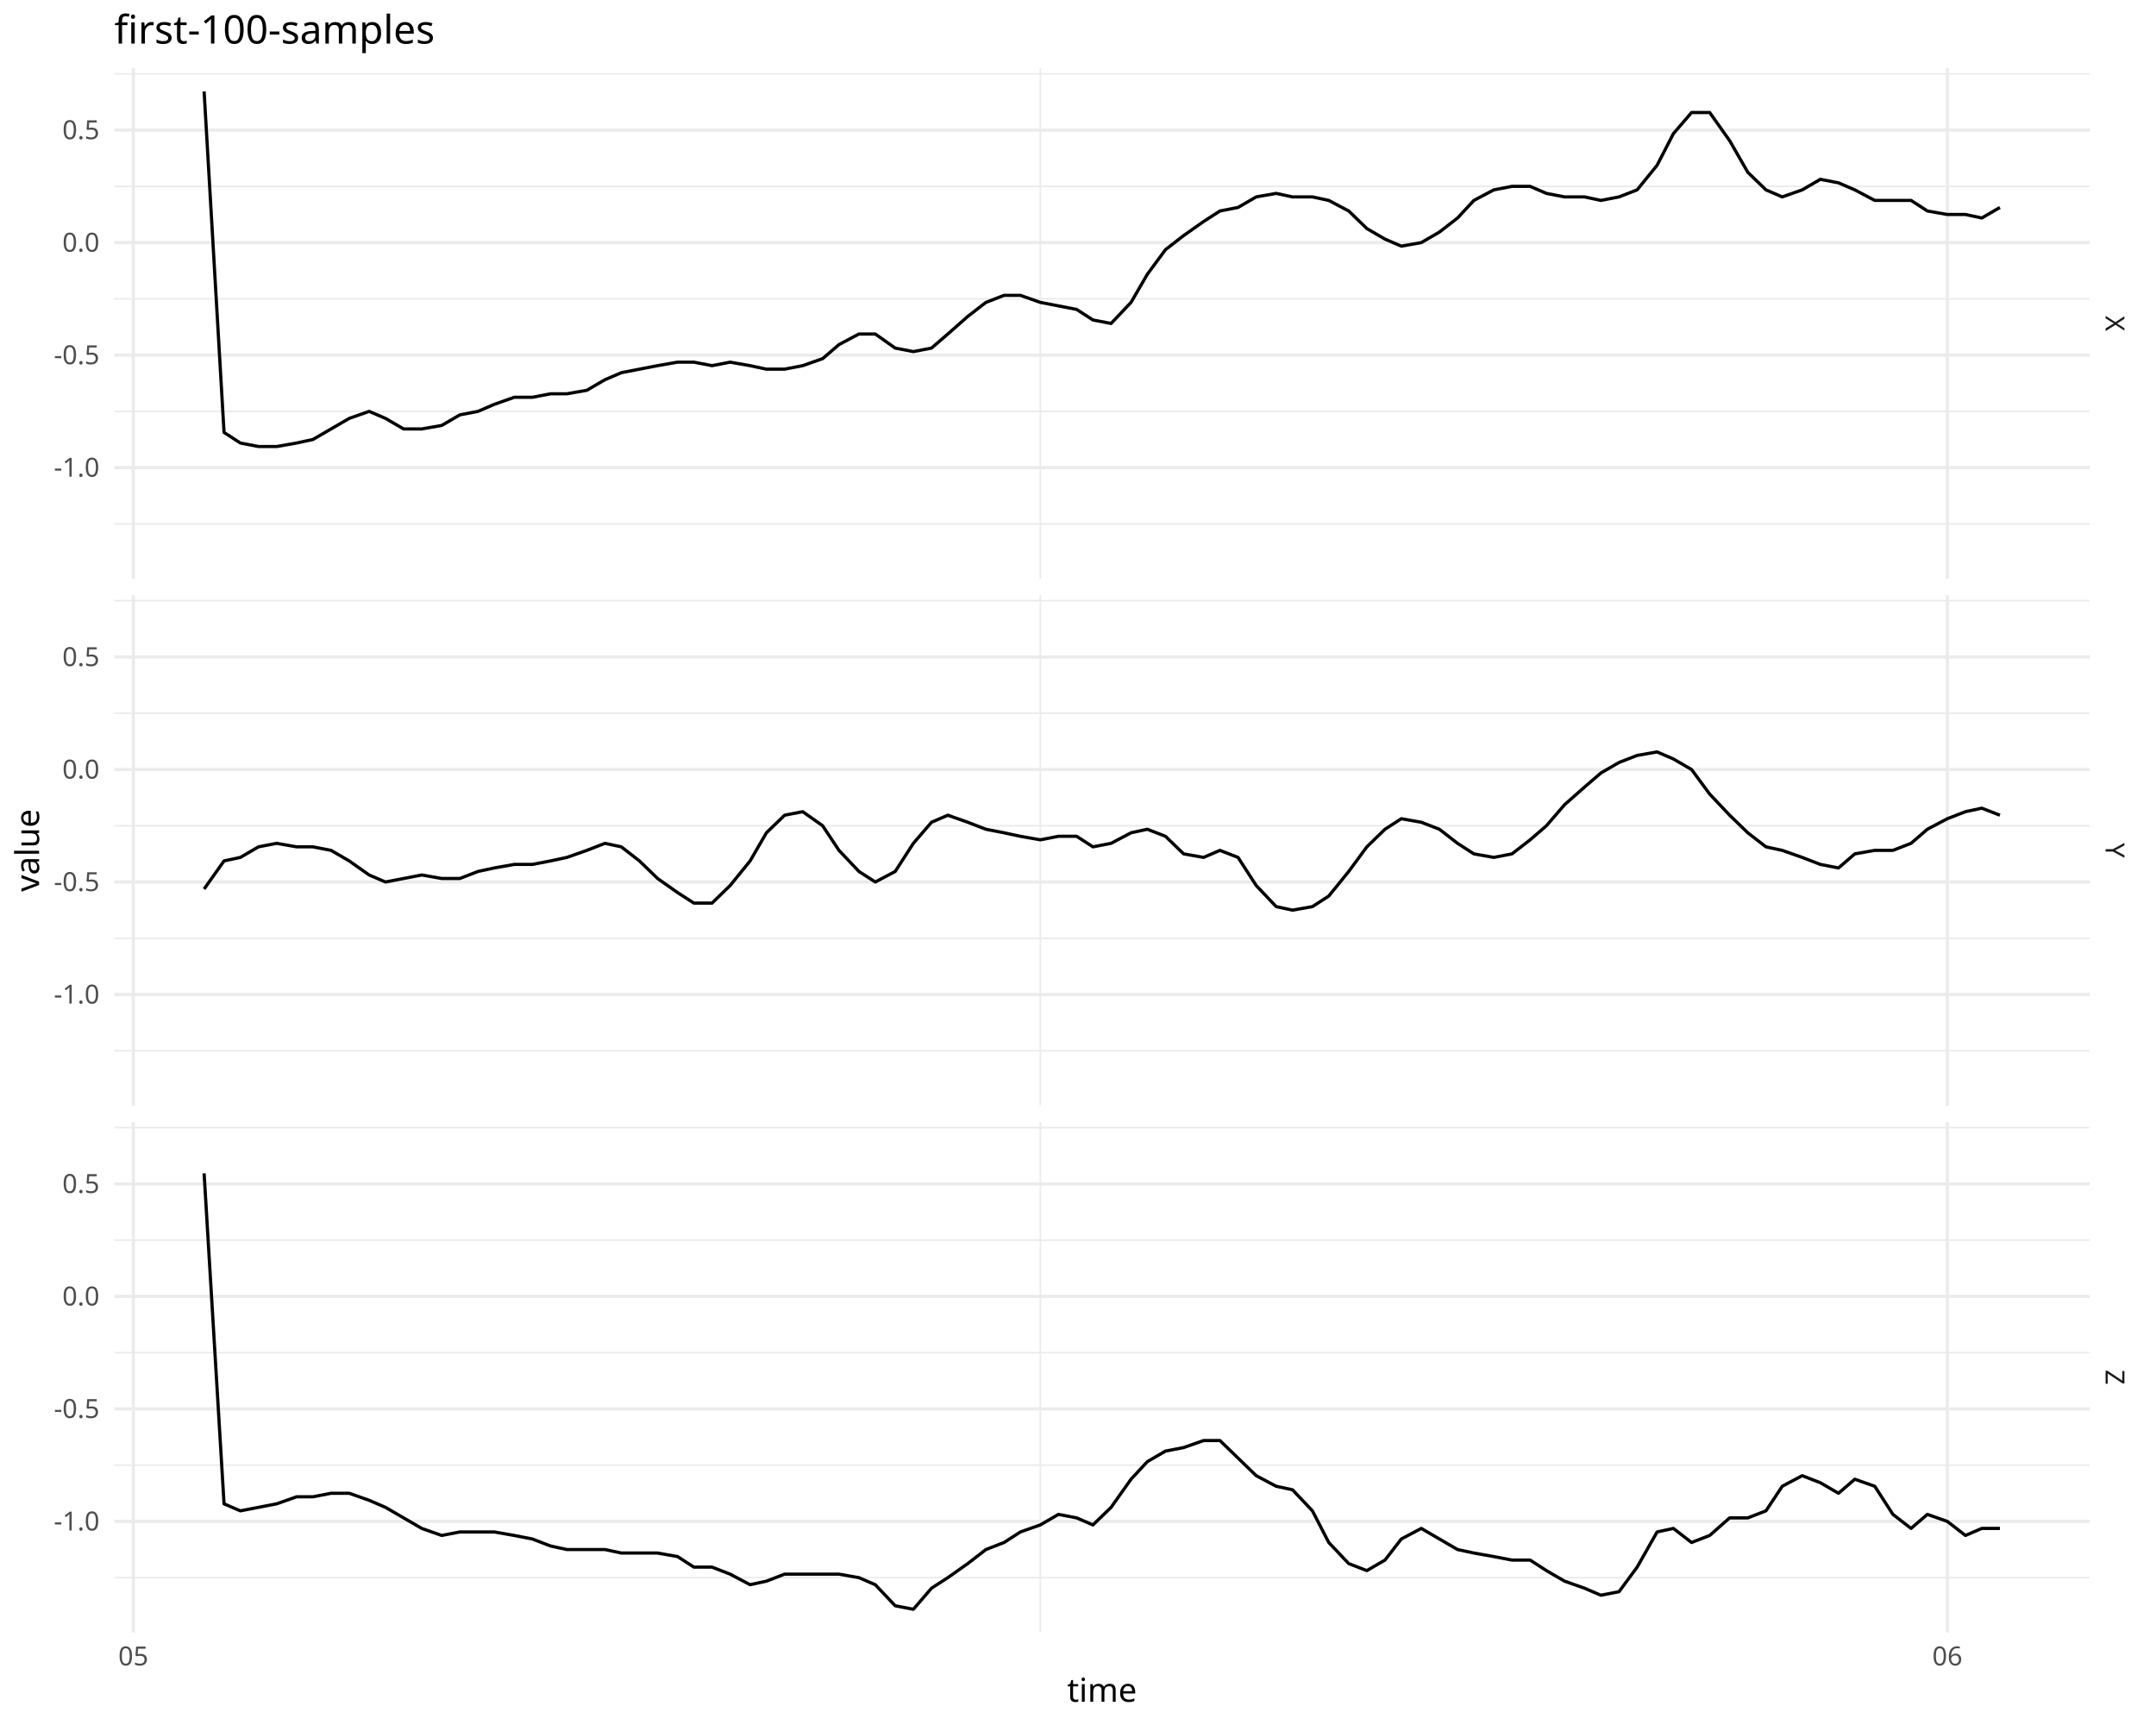
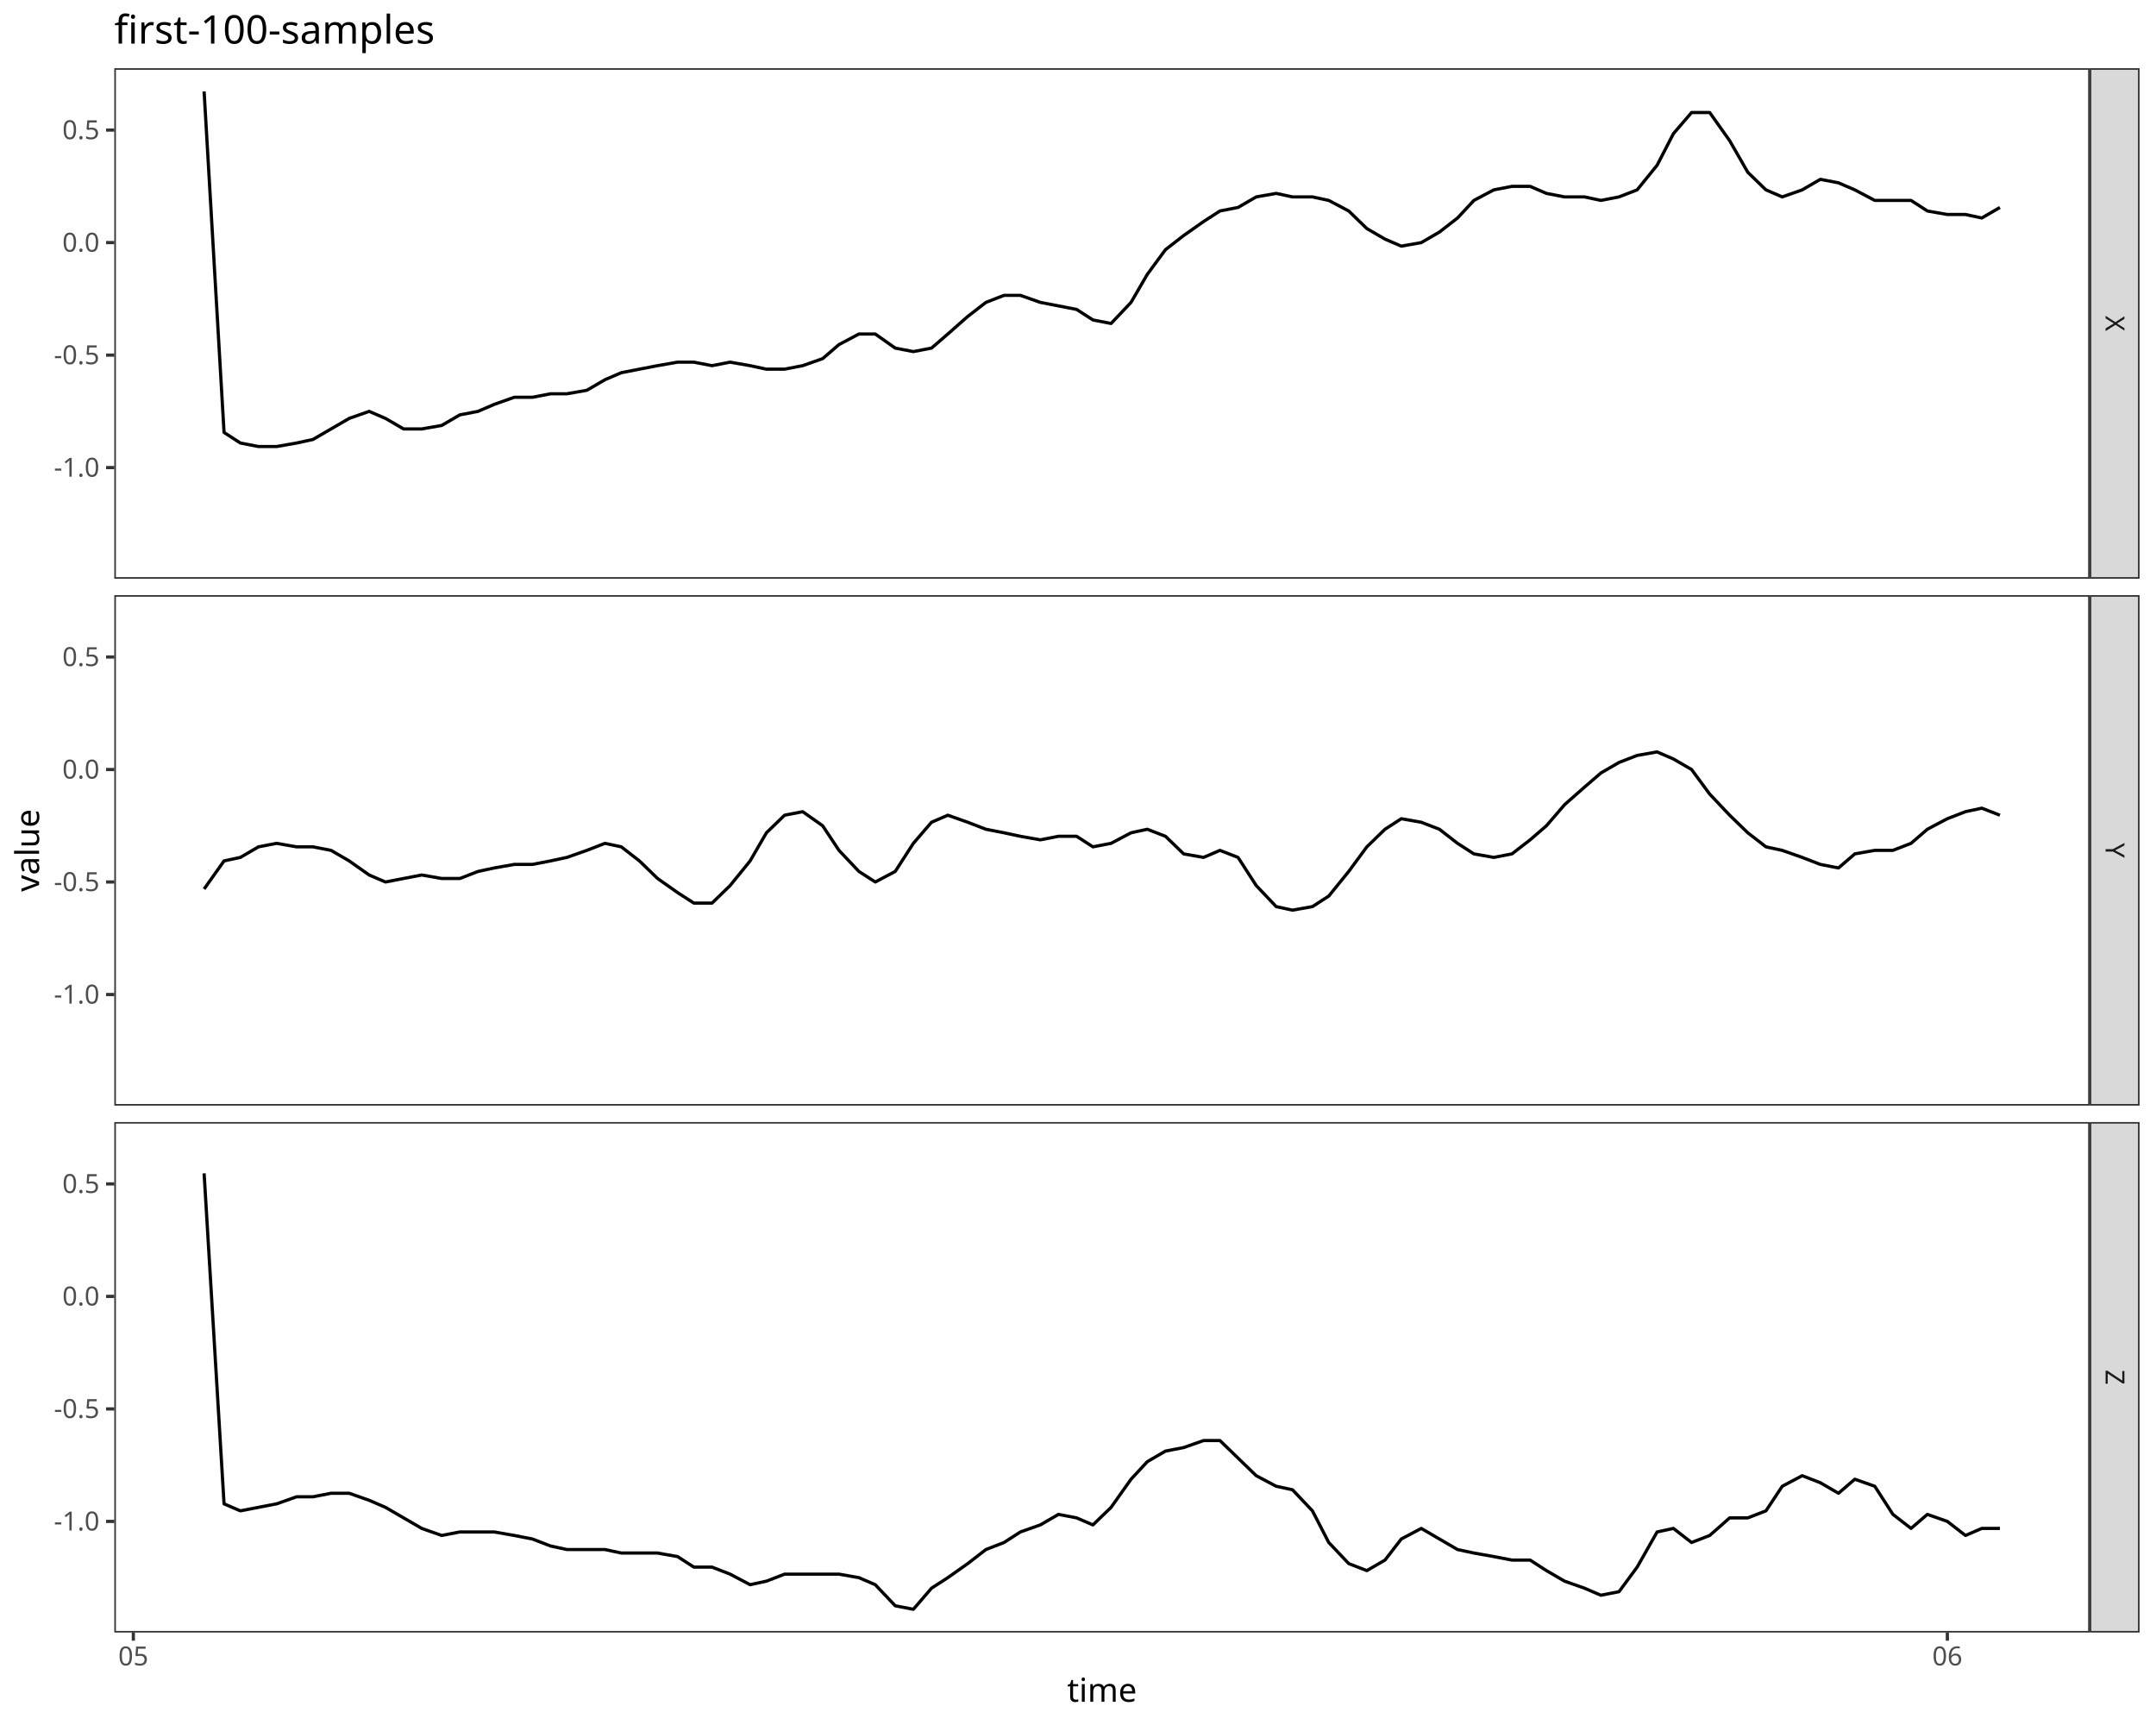
<svg xmlns="http://www.w3.org/2000/svg" class="svglite" data-engine-version="2.0" width="720.00pt" height="576.00pt" viewBox="0 0 720.00 576.00">
  <defs>
    <style type="text/css">
    .svglite line, .svglite polyline, .svglite polygon, .svglite path, .svglite rect, .svglite circle {
      fill: none;
      stroke: #000000;
      stroke-linecap: round;
      stroke-linejoin: round;
      stroke-miterlimit: 10.00;
    }
  </style>
  </defs>
  <rect width="100%" height="100%" style="stroke: none; fill: #FFFFFF;" />
  <defs>
    <clipPath id="cpMC4wMHw3MjAuMDB8MC4wMHw1NzYuMDA=">
      <rect x="0.00" y="0.00" width="720.00" height="576.00" />
    </clipPath>
  </defs>
  <g clip-path="url(#cpMC4wMHw3MjAuMDB8MC4wMHw1NzYuMDA=)">
- </g>
+     <rect x="0.00" y="0.00" width="720.00" height="576.00" style="stroke-width: 1.07; stroke: #FFFFFF; fill: #FFFFFF;" />
+   </g>
  <defs>
    <clipPath id="cpMzguMTd8Njk3Ljg3fDIyLjc4fDE5My4yNA==">
      <rect x="38.17" y="22.78" width="659.70" height="170.46" />
    </clipPath>
  </defs>
  <g clip-path="url(#cpMzguMTd8Njk3Ljg3fDIyLjc4fDE5My4yNA==)">
-     <polyline points="38.17,174.93 697.87,174.93 " style="stroke-width: 0.53; stroke: #EBEBEB; stroke-linecap: butt;" />
-     <polyline points="38.17,137.36 697.87,137.36 " style="stroke-width: 0.53; stroke: #EBEBEB; stroke-linecap: butt;" />
-     <polyline points="38.17,99.79 697.87,99.79 " style="stroke-width: 0.53; stroke: #EBEBEB; stroke-linecap: butt;" />
-     <polyline points="38.17,62.23 697.87,62.23 " style="stroke-width: 0.53; stroke: #EBEBEB; stroke-linecap: butt;" />
-     <polyline points="38.17,24.66 697.87,24.66 " style="stroke-width: 0.53; stroke: #EBEBEB; stroke-linecap: butt;" />
-     <polyline points="347.42,193.24 347.42,22.78 " style="stroke-width: 0.53; stroke: #EBEBEB; stroke-linecap: butt;" />
-     <polyline points="38.17,156.14 697.87,156.14 " style="stroke-width: 1.07; stroke: #EBEBEB; stroke-linecap: butt;" />
-     <polyline points="38.17,118.58 697.87,118.58 " style="stroke-width: 1.07; stroke: #EBEBEB; stroke-linecap: butt;" />
-     <polyline points="38.17,81.01 697.87,81.01 " style="stroke-width: 1.07; stroke: #EBEBEB; stroke-linecap: butt;" />
-     <polyline points="38.17,43.44 697.87,43.44 " style="stroke-width: 1.07; stroke: #EBEBEB; stroke-linecap: butt;" />
-     <polyline points="44.53,193.24 44.53,22.78 " style="stroke-width: 1.07; stroke: #EBEBEB; stroke-linecap: butt;" />
-     <polyline points="650.32,193.24 650.32,22.78 " style="stroke-width: 1.07; stroke: #EBEBEB; stroke-linecap: butt;" />
+     <rect x="38.17" y="22.78" width="659.70" height="170.46" style="stroke-width: 1.07; stroke: none; fill: #FFFFFF;" />
    <polyline points="68.16,30.53 74.82,144.40 80.27,147.93 86.33,149.10 92.39,149.10 99.05,147.93 104.50,146.75 110.56,143.23 116.62,139.71 123.28,137.36 128.73,139.71 134.79,143.23 140.85,143.23 147.51,142.06 153.57,138.53 159.63,137.36 165.08,135.01 171.74,132.66 177.80,132.66 183.86,131.49 189.31,131.49 195.98,130.32 202.03,126.79 207.49,124.45 213.54,123.27 219.60,122.10 226.27,120.93 231.72,120.93 237.78,122.10 243.83,120.93 250.50,122.10 255.95,123.27 262.01,123.27 268.06,122.10 274.73,119.75 280.18,115.06 286.84,111.53 292.30,111.53 298.96,116.23 305.02,117.40 311.08,116.23 316.53,111.53 323.19,105.66 329.25,100.97 335.31,98.62 340.76,98.62 347.42,100.97 353.48,102.14 359.54,103.32 364.99,106.84 371.05,108.01 377.71,100.97 383.16,91.58 389.22,83.36 395.28,78.66 401.94,73.97 407.40,70.45 413.45,69.27 419.51,65.75 426.18,64.58 431.63,65.75 438.29,65.75 443.74,66.92 450.41,70.45 456.46,76.32 462.52,79.84 467.97,82.19 474.64,81.01 480.70,77.49 486.75,72.79 492.21,66.92 498.87,63.40 504.93,62.23 510.99,62.23 516.44,64.58 522.50,65.75 529.16,65.75 534.61,66.92 540.67,65.75 546.73,63.40 553.39,55.18 558.84,44.62 564.90,37.58 570.96,37.58 577.62,46.97 583.68,57.53 589.74,63.40 595.19,65.75 601.85,63.40 607.91,59.88 613.97,61.05 619.42,63.40 626.08,66.92 632.14,66.92 638.20,66.92 643.65,70.45 650.32,71.62 656.37,71.62 661.83,72.79 667.88,69.27 " style="stroke-width: 1.07; stroke-linecap: butt;" />
+     <rect x="38.17" y="22.78" width="659.70" height="170.46" style="stroke-width: 1.07; stroke: #333333;" />
  </g>
  <g clip-path="url(#cpMC4wMHw3MjAuMDB8MC4wMHw1NzYuMDA=)">
</g>
  <defs>
    <clipPath id="cpMzguMTd8Njk3Ljg3fDE5OC43MnwzNjkuMTg=">
      <rect x="38.17" y="198.72" width="659.70" height="170.46" />
    </clipPath>
  </defs>
  <g clip-path="url(#cpMzguMTd8Njk3Ljg3fDE5OC43MnwzNjkuMTg=)">
-     <polyline points="38.17,350.86 697.87,350.86 " style="stroke-width: 0.53; stroke: #EBEBEB; stroke-linecap: butt;" />
-     <polyline points="38.17,313.30 697.87,313.30 " style="stroke-width: 0.53; stroke: #EBEBEB; stroke-linecap: butt;" />
-     <polyline points="38.17,275.73 697.87,275.73 " style="stroke-width: 0.53; stroke: #EBEBEB; stroke-linecap: butt;" />
-     <polyline points="38.17,238.16 697.87,238.16 " style="stroke-width: 0.53; stroke: #EBEBEB; stroke-linecap: butt;" />
-     <polyline points="38.17,200.60 697.87,200.60 " style="stroke-width: 0.53; stroke: #EBEBEB; stroke-linecap: butt;" />
-     <polyline points="347.42,369.18 347.42,198.72 " style="stroke-width: 0.53; stroke: #EBEBEB; stroke-linecap: butt;" />
-     <polyline points="38.17,332.08 697.87,332.08 " style="stroke-width: 1.07; stroke: #EBEBEB; stroke-linecap: butt;" />
-     <polyline points="38.17,294.51 697.87,294.51 " style="stroke-width: 1.07; stroke: #EBEBEB; stroke-linecap: butt;" />
-     <polyline points="38.17,256.95 697.87,256.95 " style="stroke-width: 1.07; stroke: #EBEBEB; stroke-linecap: butt;" />
-     <polyline points="38.17,219.38 697.87,219.38 " style="stroke-width: 1.07; stroke: #EBEBEB; stroke-linecap: butt;" />
-     <polyline points="44.53,369.18 44.53,198.72 " style="stroke-width: 1.07; stroke: #EBEBEB; stroke-linecap: butt;" />
-     <polyline points="650.32,369.18 650.32,198.72 " style="stroke-width: 1.07; stroke: #EBEBEB; stroke-linecap: butt;" />
+     <rect x="38.17" y="198.72" width="659.70" height="170.46" style="stroke-width: 1.07; stroke: none; fill: #FFFFFF;" />
    <polyline points="68.16,296.86 74.82,287.47 80.27,286.30 86.33,282.77 92.39,281.60 99.05,282.77 104.50,282.77 110.56,283.95 116.62,287.47 123.28,292.17 128.73,294.51 134.79,293.34 140.85,292.17 147.51,293.34 153.57,293.34 159.63,290.99 165.08,289.82 171.74,288.64 177.80,288.64 183.86,287.47 189.31,286.30 195.98,283.95 202.03,281.60 207.49,282.77 213.54,287.47 219.60,293.34 226.27,298.04 231.72,301.56 237.78,301.56 243.83,295.69 250.50,287.47 255.95,278.08 262.01,272.21 268.06,271.03 274.73,275.73 280.18,283.95 286.84,290.99 292.30,294.51 298.96,290.99 305.02,281.60 311.08,274.56 316.53,272.21 323.19,274.56 329.25,276.90 335.31,278.08 340.76,279.25 347.42,280.43 353.48,279.25 359.54,279.25 364.99,282.77 371.05,281.60 377.71,278.08 383.16,276.90 389.22,279.25 395.28,285.12 401.94,286.30 407.40,283.95 413.45,286.30 419.51,295.69 426.18,302.73 431.63,303.91 438.29,302.73 443.74,299.21 450.41,290.99 456.46,282.77 462.52,276.90 467.97,273.38 474.64,274.56 480.70,276.90 486.75,281.60 492.21,285.12 498.87,286.30 504.93,285.12 510.99,280.43 516.44,275.73 522.50,268.69 529.16,262.82 534.61,258.12 540.67,254.60 546.73,252.25 553.39,251.08 558.84,253.43 564.90,256.95 570.96,265.16 577.62,272.21 583.68,278.08 589.74,282.77 595.19,283.95 601.85,286.30 607.91,288.64 613.97,289.82 619.42,285.12 626.08,283.95 632.14,283.95 638.20,281.60 643.65,276.90 650.32,273.38 656.37,271.03 661.83,269.86 667.88,272.21 " style="stroke-width: 1.07; stroke-linecap: butt;" />
+     <rect x="38.17" y="198.72" width="659.70" height="170.46" style="stroke-width: 1.07; stroke: #333333;" />
  </g>
  <g clip-path="url(#cpMC4wMHw3MjAuMDB8MC4wMHw1NzYuMDA=)">
</g>
  <defs>
    <clipPath id="cpMzguMTd8Njk3Ljg3fDM3NC42Nnw1NDUuMTE=">
      <rect x="38.17" y="374.66" width="659.70" height="170.46" />
    </clipPath>
  </defs>
  <g clip-path="url(#cpMzguMTd8Njk3Ljg3fDM3NC42Nnw1NDUuMTE=)">
-     <polyline points="38.17,526.80 697.87,526.80 " style="stroke-width: 0.53; stroke: #EBEBEB; stroke-linecap: butt;" />
-     <polyline points="38.17,489.23 697.87,489.23 " style="stroke-width: 0.53; stroke: #EBEBEB; stroke-linecap: butt;" />
-     <polyline points="38.17,451.67 697.87,451.67 " style="stroke-width: 0.53; stroke: #EBEBEB; stroke-linecap: butt;" />
-     <polyline points="38.17,414.10 697.87,414.10 " style="stroke-width: 0.53; stroke: #EBEBEB; stroke-linecap: butt;" />
-     <polyline points="38.17,376.53 697.87,376.53 " style="stroke-width: 0.53; stroke: #EBEBEB; stroke-linecap: butt;" />
-     <polyline points="347.42,545.11 347.42,374.66 " style="stroke-width: 0.53; stroke: #EBEBEB; stroke-linecap: butt;" />
-     <polyline points="38.17,508.02 697.87,508.02 " style="stroke-width: 1.07; stroke: #EBEBEB; stroke-linecap: butt;" />
-     <polyline points="38.17,470.45 697.87,470.45 " style="stroke-width: 1.07; stroke: #EBEBEB; stroke-linecap: butt;" />
-     <polyline points="38.17,432.88 697.87,432.88 " style="stroke-width: 1.07; stroke: #EBEBEB; stroke-linecap: butt;" />
-     <polyline points="38.17,395.32 697.87,395.32 " style="stroke-width: 1.07; stroke: #EBEBEB; stroke-linecap: butt;" />
-     <polyline points="44.53,545.11 44.53,374.66 " style="stroke-width: 1.07; stroke: #EBEBEB; stroke-linecap: butt;" />
-     <polyline points="650.32,545.11 650.32,374.66 " style="stroke-width: 1.07; stroke: #EBEBEB; stroke-linecap: butt;" />
+     <rect x="38.17" y="374.66" width="659.70" height="170.46" style="stroke-width: 1.07; stroke: none; fill: #FFFFFF;" />
    <polyline points="68.16,391.80 74.82,502.15 80.27,504.49 86.33,503.32 92.39,502.15 99.05,499.80 104.50,499.80 110.56,498.62 116.62,498.62 123.28,500.97 128.73,503.32 134.79,506.84 140.85,510.36 147.51,512.71 153.57,511.54 159.63,511.54 165.08,511.54 171.74,512.71 177.80,513.89 183.86,516.23 189.31,517.41 195.98,517.41 202.03,517.41 207.49,518.58 213.54,518.58 219.60,518.58 226.27,519.76 231.72,523.28 237.78,523.28 243.83,525.63 250.50,529.15 255.95,527.97 262.01,525.63 268.06,525.63 274.73,525.63 280.18,525.63 286.84,526.80 292.30,529.15 298.96,536.19 305.02,537.36 311.08,530.32 316.53,526.80 323.19,522.10 329.25,517.41 335.31,515.06 340.76,511.54 347.42,509.19 353.48,505.67 359.54,506.84 364.99,509.19 371.05,503.32 377.71,493.93 383.16,488.06 389.22,484.54 395.28,483.36 401.94,481.02 407.40,481.02 413.45,486.88 419.51,492.75 426.18,496.28 431.63,497.45 438.29,504.49 443.74,515.06 450.41,522.10 456.46,524.45 462.52,520.93 467.97,513.89 474.64,510.36 480.70,513.89 486.75,517.41 492.21,518.58 498.87,519.76 504.93,520.93 510.99,520.93 516.44,524.45 522.50,527.97 529.16,530.32 534.61,532.67 540.67,531.49 546.73,523.28 553.39,511.54 558.84,510.36 564.90,515.06 570.96,512.71 577.62,506.84 583.68,506.84 589.74,504.49 595.19,496.28 601.85,492.75 607.91,495.10 613.97,498.62 619.42,493.93 626.08,496.28 632.14,505.67 638.20,510.36 643.65,505.67 650.32,508.02 656.37,512.71 661.83,510.36 667.88,510.36 " style="stroke-width: 1.07; stroke-linecap: butt;" />
+     <rect x="38.17" y="374.66" width="659.70" height="170.46" style="stroke-width: 1.07; stroke: #333333;" />
  </g>
  <g clip-path="url(#cpMC4wMHw3MjAuMDB8MC4wMHw1NzYuMDA=)">
</g>
  <defs>
    <clipPath id="cpNjk3Ljg3fDcxNC41MnwyMi43OHwxOTMuMjQ=">
      <rect x="697.87" y="22.78" width="16.65" height="170.46" />
    </clipPath>
  </defs>
  <g clip-path="url(#cpNjk3Ljg3fDcxNC41MnwyMi43OHwxOTMuMjQ=)">
+     <rect x="697.87" y="22.78" width="16.65" height="170.46" style="stroke-width: 1.07; stroke: #333333; fill: #D9D9D9;" />
    <text transform="translate(703.17,108.01) rotate(90)" text-anchor="middle" style="font-size: 8.80px; fill: #1A1A1A; font-family: sans;" textLength="5.87px" lengthAdjust="spacingAndGlyphs">X</text>
  </g>
  <g clip-path="url(#cpMC4wMHw3MjAuMDB8MC4wMHw1NzYuMDA=)">
</g>
  <defs>
    <clipPath id="cpNjk3Ljg3fDcxNC41MnwxOTguNzJ8MzY5LjE4">
      <rect x="697.87" y="198.72" width="16.65" height="170.46" />
    </clipPath>
  </defs>
  <g clip-path="url(#cpNjk3Ljg3fDcxNC41MnwxOTguNzJ8MzY5LjE4)">
+     <rect x="697.87" y="198.72" width="16.65" height="170.46" style="stroke-width: 1.07; stroke: #333333; fill: #D9D9D9;" />
    <text transform="translate(703.17,283.95) rotate(90)" text-anchor="middle" style="font-size: 8.80px; fill: #1A1A1A; font-family: sans;" textLength="5.87px" lengthAdjust="spacingAndGlyphs">Y</text>
  </g>
  <g clip-path="url(#cpMC4wMHw3MjAuMDB8MC4wMHw1NzYuMDA=)">
</g>
  <defs>
    <clipPath id="cpNjk3Ljg3fDcxNC41MnwzNzQuNjZ8NTQ1LjEx">
      <rect x="697.87" y="374.66" width="16.65" height="170.46" />
    </clipPath>
  </defs>
  <g clip-path="url(#cpNjk3Ljg3fDcxNC41MnwzNzQuNjZ8NTQ1LjEx)">
+     <rect x="697.87" y="374.66" width="16.65" height="170.46" style="stroke-width: 1.07; stroke: #333333; fill: #D9D9D9;" />
    <text transform="translate(703.17,459.88) rotate(90)" text-anchor="middle" style="font-size: 8.80px; fill: #1A1A1A; font-family: sans;" textLength="5.38px" lengthAdjust="spacingAndGlyphs">Z</text>
  </g>
  <g clip-path="url(#cpMC4wMHw3MjAuMDB8MC4wMHw1NzYuMDA=)">
+     <polyline points="44.53,547.85 44.53,545.11 " style="stroke-width: 1.07; stroke: #333333; stroke-linecap: butt;" />
+     <polyline points="650.32,547.85 650.32,545.11 " style="stroke-width: 1.07; stroke: #333333; stroke-linecap: butt;" />
    <text x="44.53" y="556.10" text-anchor="middle" style="font-size: 8.80px; fill: #4D4D4D; font-family: sans;" textLength="9.79px" lengthAdjust="spacingAndGlyphs">05</text>
    <text x="650.32" y="556.10" text-anchor="middle" style="font-size: 8.80px; fill: #4D4D4D; font-family: sans;" textLength="9.79px" lengthAdjust="spacingAndGlyphs">06</text>
    <text x="33.24" y="159.17" text-anchor="end" style="font-size: 8.80px; fill: #4D4D4D; font-family: sans;" textLength="15.16px" lengthAdjust="spacingAndGlyphs">-1.0</text>
    <text x="33.24" y="121.61" text-anchor="end" style="font-size: 8.80px; fill: #4D4D4D; font-family: sans;" textLength="15.16px" lengthAdjust="spacingAndGlyphs">-0.5</text>
    <text x="33.24" y="84.04" text-anchor="end" style="font-size: 8.80px; fill: #4D4D4D; font-family: sans;" textLength="12.23px" lengthAdjust="spacingAndGlyphs">0.0</text>
    <text x="33.24" y="46.47" text-anchor="end" style="font-size: 8.80px; fill: #4D4D4D; font-family: sans;" textLength="12.23px" lengthAdjust="spacingAndGlyphs">0.5</text>
+     <polyline points="35.43,156.14 38.17,156.14 " style="stroke-width: 1.07; stroke: #333333; stroke-linecap: butt;" />
+     <polyline points="35.43,118.58 38.17,118.58 " style="stroke-width: 1.07; stroke: #333333; stroke-linecap: butt;" />
+     <polyline points="35.43,81.01 38.17,81.01 " style="stroke-width: 1.07; stroke: #333333; stroke-linecap: butt;" />
+     <polyline points="35.43,43.44 38.17,43.44 " style="stroke-width: 1.07; stroke: #333333; stroke-linecap: butt;" />
    <text x="33.24" y="335.11" text-anchor="end" style="font-size: 8.80px; fill: #4D4D4D; font-family: sans;" textLength="15.16px" lengthAdjust="spacingAndGlyphs">-1.0</text>
    <text x="33.24" y="297.54" text-anchor="end" style="font-size: 8.80px; fill: #4D4D4D; font-family: sans;" textLength="15.16px" lengthAdjust="spacingAndGlyphs">-0.5</text>
    <text x="33.24" y="259.98" text-anchor="end" style="font-size: 8.80px; fill: #4D4D4D; font-family: sans;" textLength="12.23px" lengthAdjust="spacingAndGlyphs">0.0</text>
    <text x="33.24" y="222.41" text-anchor="end" style="font-size: 8.80px; fill: #4D4D4D; font-family: sans;" textLength="12.23px" lengthAdjust="spacingAndGlyphs">0.5</text>
+     <polyline points="35.43,332.08 38.17,332.08 " style="stroke-width: 1.07; stroke: #333333; stroke-linecap: butt;" />
+     <polyline points="35.43,294.51 38.17,294.51 " style="stroke-width: 1.07; stroke: #333333; stroke-linecap: butt;" />
+     <polyline points="35.43,256.95 38.17,256.95 " style="stroke-width: 1.07; stroke: #333333; stroke-linecap: butt;" />
+     <polyline points="35.43,219.38 38.17,219.38 " style="stroke-width: 1.07; stroke: #333333; stroke-linecap: butt;" />
    <text x="33.24" y="511.04" text-anchor="end" style="font-size: 8.80px; fill: #4D4D4D; font-family: sans;" textLength="15.16px" lengthAdjust="spacingAndGlyphs">-1.0</text>
    <text x="33.24" y="473.48" text-anchor="end" style="font-size: 8.80px; fill: #4D4D4D; font-family: sans;" textLength="15.16px" lengthAdjust="spacingAndGlyphs">-0.5</text>
    <text x="33.24" y="435.91" text-anchor="end" style="font-size: 8.80px; fill: #4D4D4D; font-family: sans;" textLength="12.23px" lengthAdjust="spacingAndGlyphs">0.0</text>
    <text x="33.24" y="398.35" text-anchor="end" style="font-size: 8.80px; fill: #4D4D4D; font-family: sans;" textLength="12.23px" lengthAdjust="spacingAndGlyphs">0.5</text>
+     <polyline points="35.43,508.02 38.17,508.02 " style="stroke-width: 1.07; stroke: #333333; stroke-linecap: butt;" />
+     <polyline points="35.43,470.45 38.17,470.45 " style="stroke-width: 1.07; stroke: #333333; stroke-linecap: butt;" />
+     <polyline points="35.43,432.88 38.17,432.88 " style="stroke-width: 1.07; stroke: #333333; stroke-linecap: butt;" />
+     <polyline points="35.43,395.32 38.17,395.32 " style="stroke-width: 1.07; stroke: #333333; stroke-linecap: butt;" />
    <text x="368.02" y="568.24" text-anchor="middle" style="font-size: 11.00px; font-family: sans;" textLength="20.78px" lengthAdjust="spacingAndGlyphs">time</text>
    <text transform="translate(13.05,283.95) rotate(-90)" text-anchor="middle" style="font-size: 11.00px; font-family: sans;" textLength="26.30px" lengthAdjust="spacingAndGlyphs">value</text>
    <text x="38.17" y="14.56" style="font-size: 13.20px; font-family: sans;" textLength="101.25px" lengthAdjust="spacingAndGlyphs">first-100-samples</text>
  </g>
</svg>
